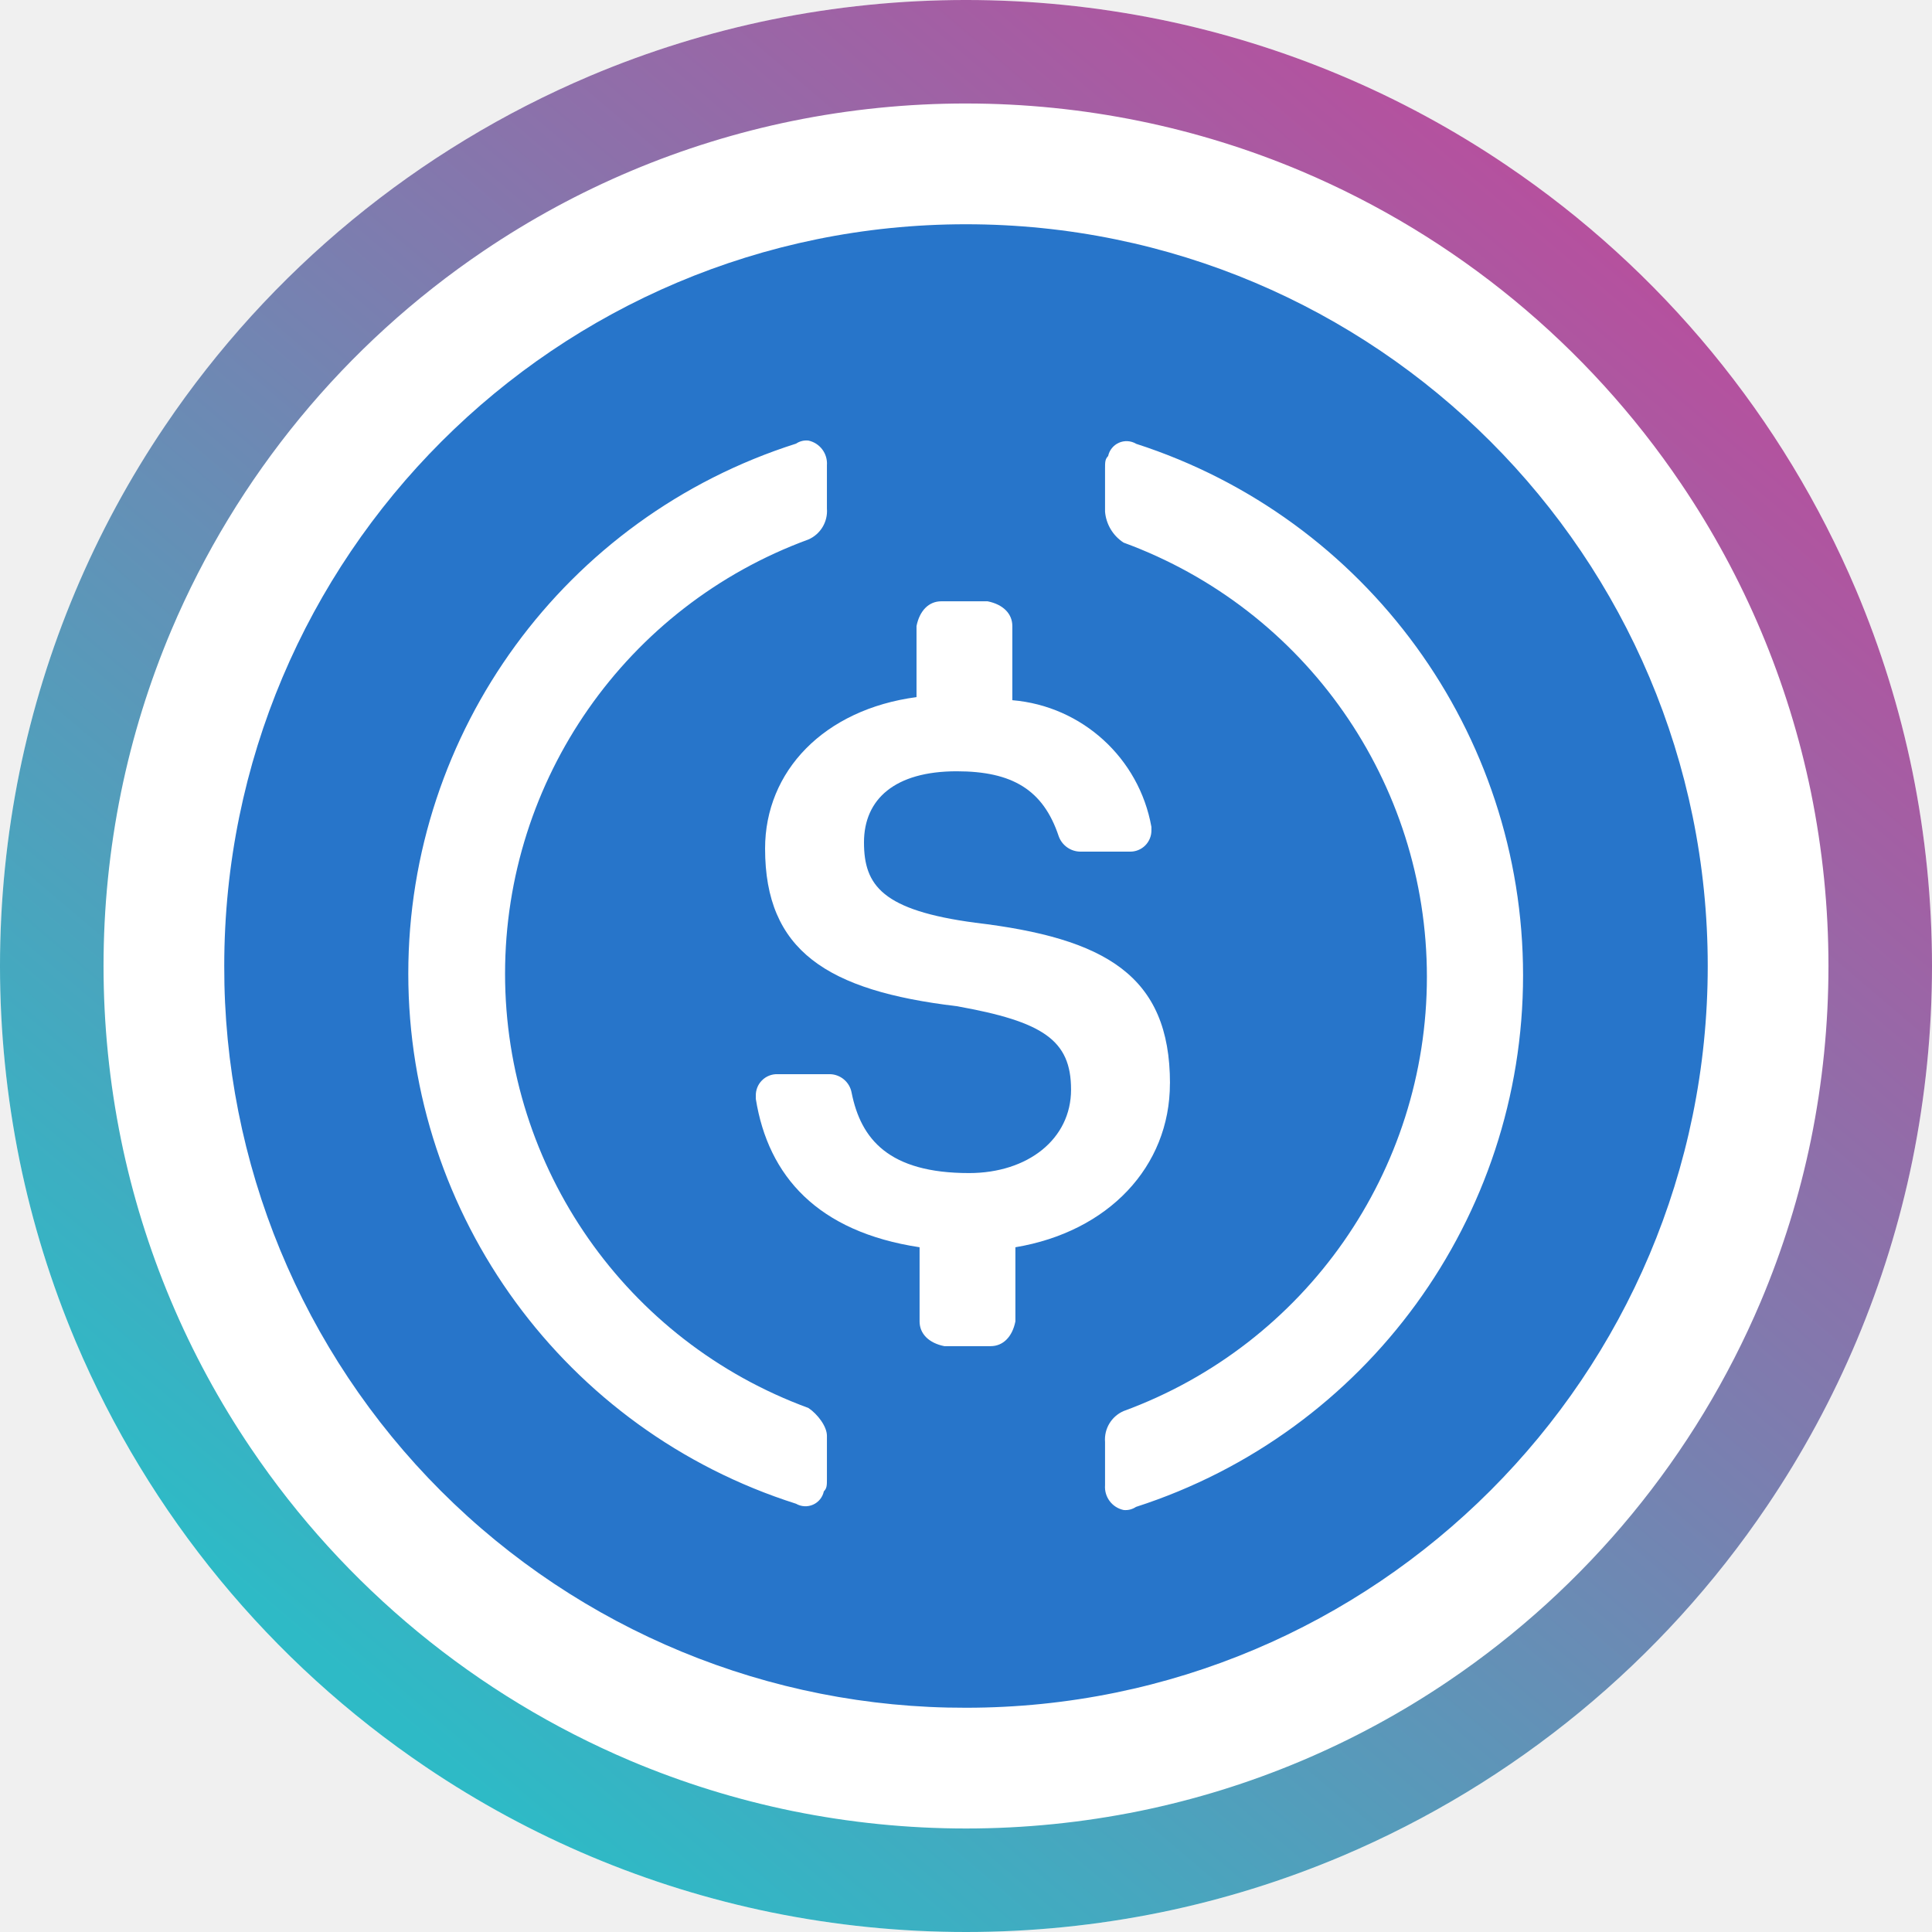
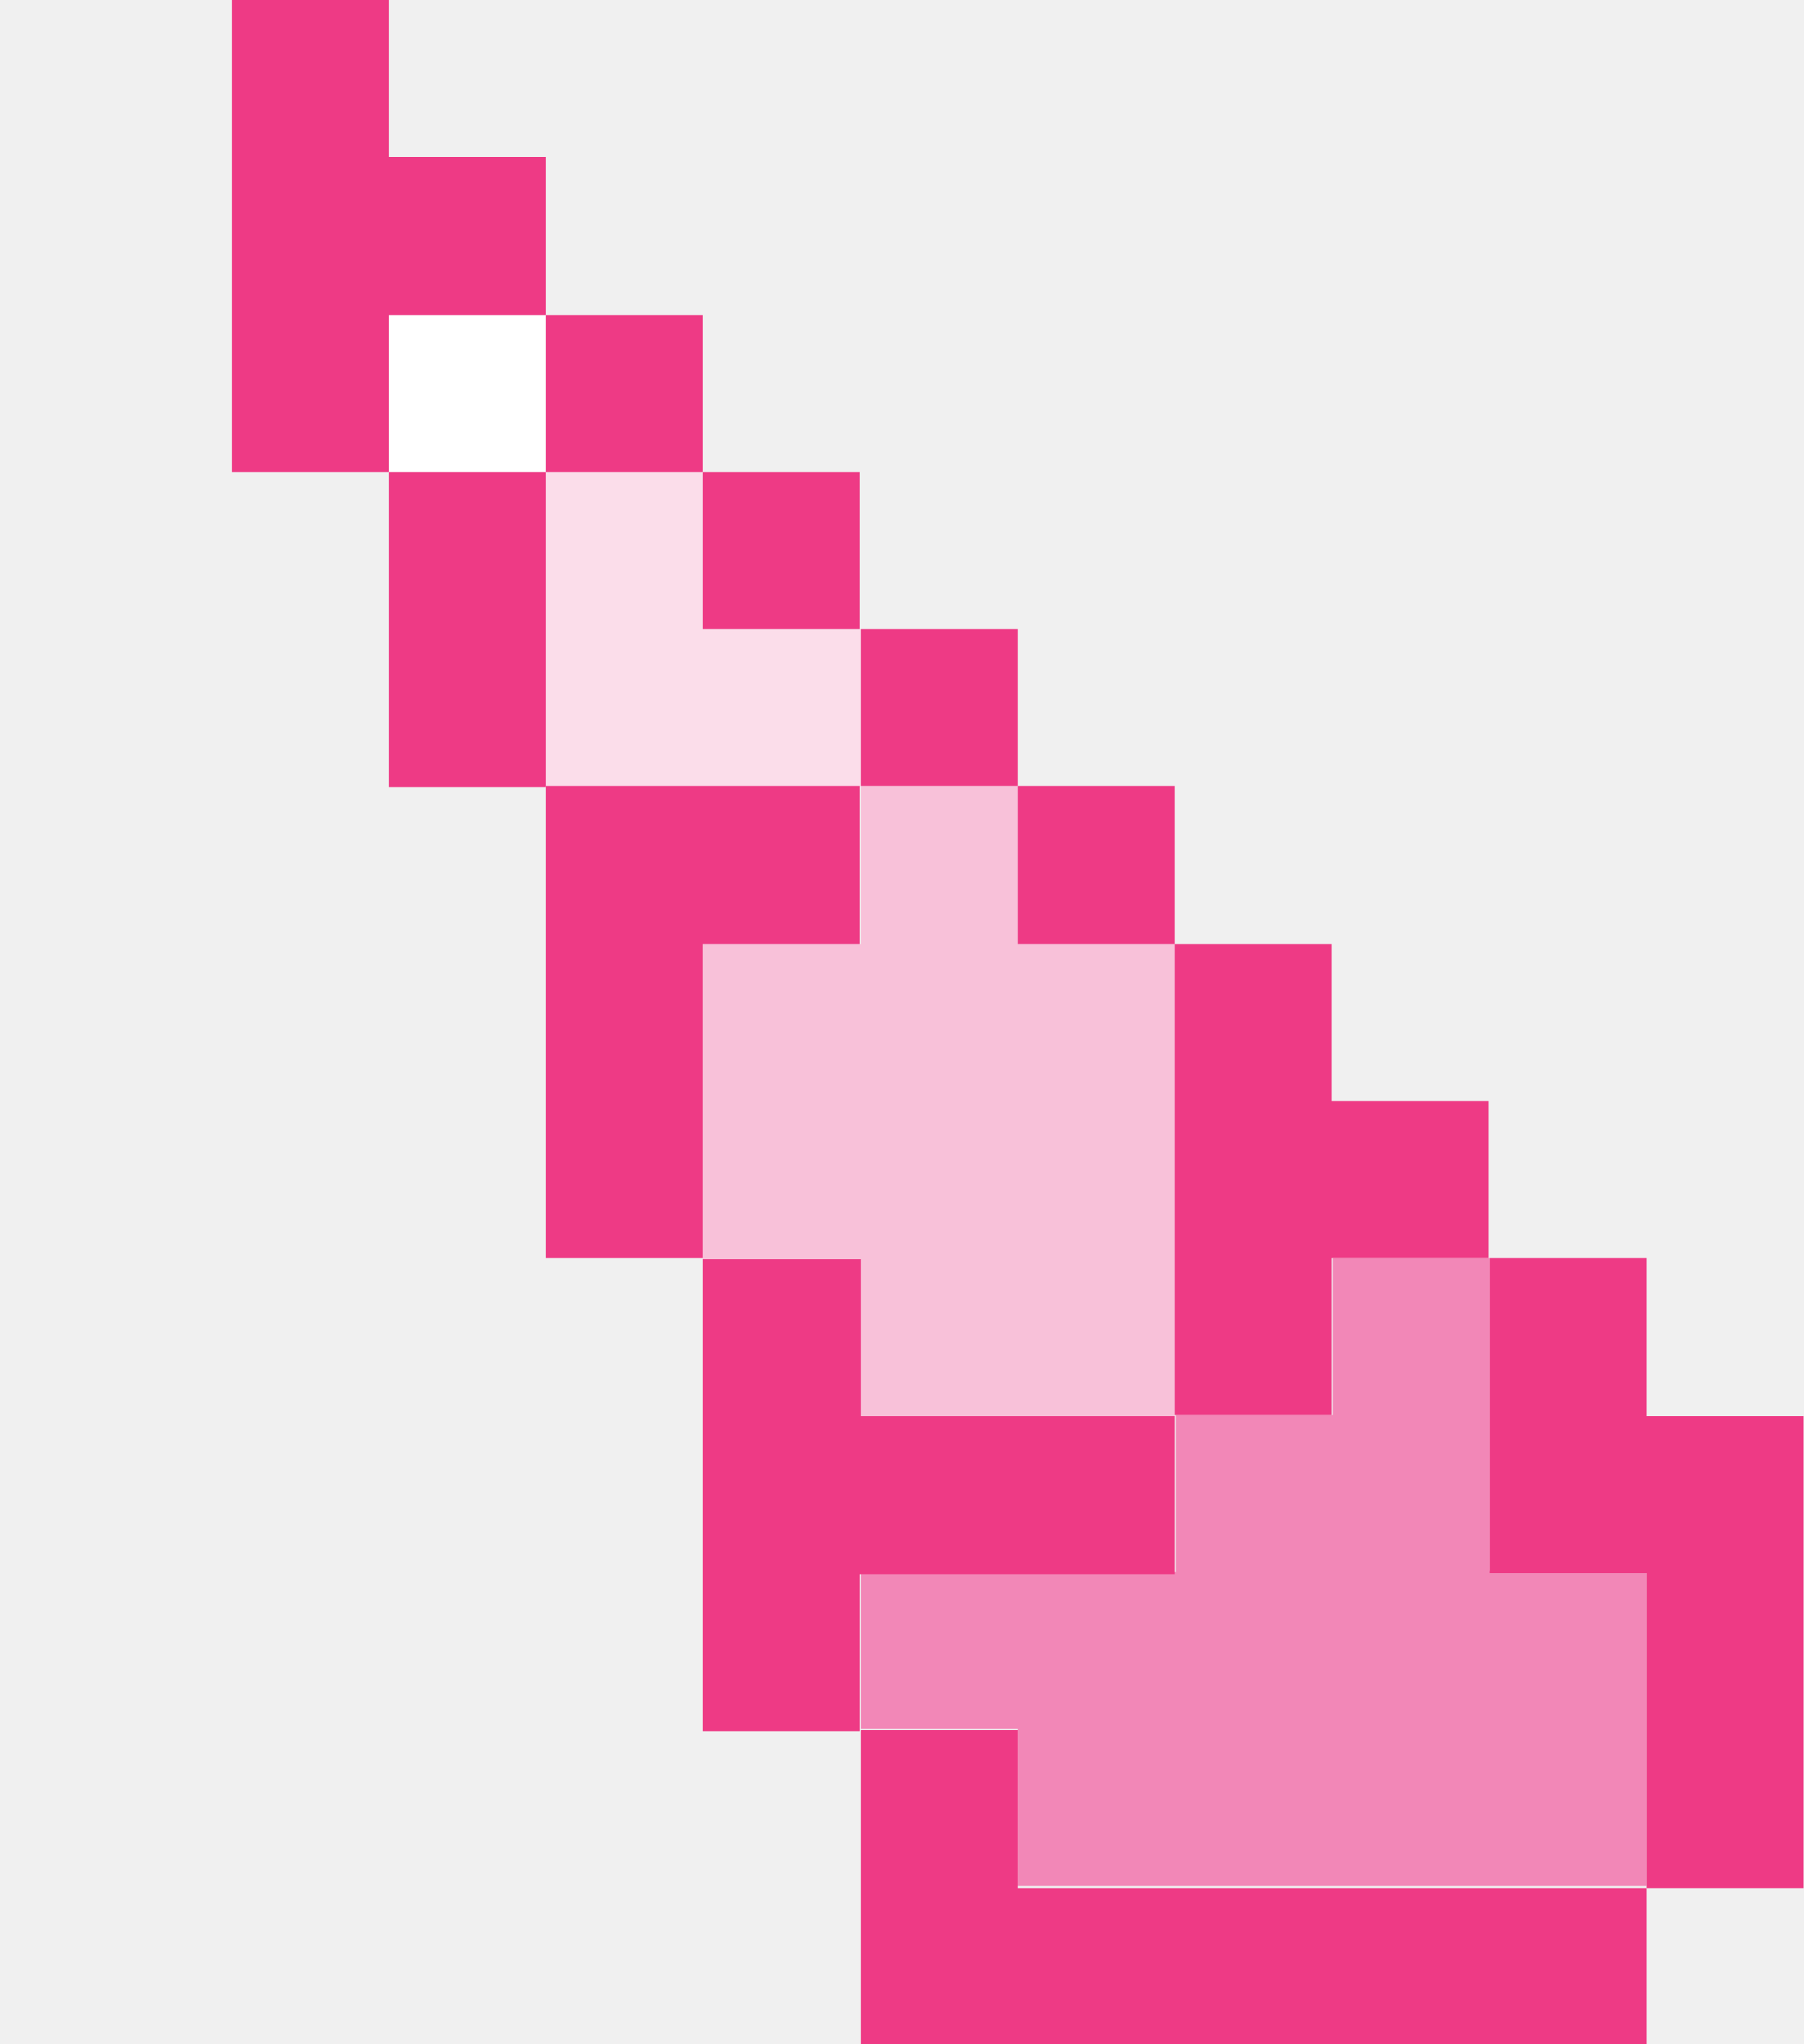
- <svg xmlns="http://www.w3.org/2000/svg" width="256" height="256" viewBox="0 0 256 256">
-   <defs>
-     <linearGradient id="a" x1="0.843" y1="0.135" x2="0.206" y2="0.886" gradientUnits="objectBoundingBox">
-       <stop offset="0" stop-color="#b6509e" />
-       <stop offset="1" stop-color="#2ebac6" />
-     </linearGradient>
-     <clipPath id="c">
-       <rect width="256" height="256" />
-     </clipPath>
-   </defs>
-   <g id="b" clip-path="url(#c)">
-     <circle cx="128" cy="128" r="128" fill="#fff" />
-     <g transform="translate(-20 -20)">
-       <path d="M128,256a128.976,128.976,0,0,1-25.8-2.6,127.309,127.309,0,0,1-45.77-19.261,128.366,128.366,0,0,1-46.375-56.315A127.357,127.357,0,0,1,2.6,153.8a129.251,129.251,0,0,1,0-51.593,127.31,127.31,0,0,1,19.26-45.77A128.372,128.372,0,0,1,78.177,10.059,127.33,127.33,0,0,1,102.2,2.6a129.244,129.244,0,0,1,51.593,0,127.308,127.308,0,0,1,45.77,19.26,128.367,128.367,0,0,1,46.375,56.316A127.343,127.343,0,0,1,253.4,102.2a129.248,129.248,0,0,1,0,51.593,127.3,127.3,0,0,1-19.26,45.77,128.382,128.382,0,0,1-56.316,46.375A127.4,127.4,0,0,1,153.8,253.4,128.977,128.977,0,0,1,128,256Zm0-242.287a115.145,115.145,0,0,0-23.033,2.322A113.657,113.657,0,0,0,64.1,33.232,114.622,114.622,0,0,0,22.7,83.515a113.7,113.7,0,0,0-6.659,21.452,115.4,115.4,0,0,0,0,46.065,113.66,113.66,0,0,0,17.2,40.866,114.627,114.627,0,0,0,50.282,41.407,113.75,113.75,0,0,0,21.453,6.658,115.381,115.381,0,0,0,46.065,0,113.609,113.609,0,0,0,40.866-17.2A114.622,114.622,0,0,0,233.3,172.485a113.741,113.741,0,0,0,6.659-21.453,115.4,115.4,0,0,0,0-46.065,113.662,113.662,0,0,0-17.2-40.865A114.619,114.619,0,0,0,172.485,22.7a113.74,113.74,0,0,0-21.453-6.659A115.145,115.145,0,0,0,128,13.714Z" transform="translate(20 20)" fill="url(#a)" />
-       <g transform="translate(49.714 49.714)">
-         <path d="M98.285,196.571A98.285,98.285,0,1,0,0,98.285,98.049,98.049,0,0,0,98.285,196.571Z" fill="#2775ca" />
-         <path d="M771.546,572.215c0-14.333-8.6-19.247-25.8-21.294C733.46,549.283,731,546.007,731,540.273s4.1-9.419,12.286-9.419c7.371,0,11.467,2.457,13.514,8.6a3.08,3.08,0,0,0,2.867,2.047h6.552a2.8,2.8,0,0,0,2.867-2.866v-.41a20.459,20.459,0,0,0-18.429-16.79v-9.828c0-1.638-1.229-2.867-3.276-3.277h-6.143c-1.638,0-2.867,1.229-3.277,3.277v9.419c-12.286,1.638-20.066,9.829-20.066,20.067,0,13.514,8.19,18.837,25.39,20.886,11.467,2.047,15.153,4.5,15.153,11.057s-5.734,11.057-13.514,11.057c-10.648,0-14.334-4.505-15.562-10.648a2.991,2.991,0,0,0-2.866-2.457h-6.963a2.8,2.8,0,0,0-2.866,2.867v.41c1.637,10.237,8.19,17.609,21.7,19.657v9.829c0,1.637,1.229,2.866,3.276,3.276h6.143c1.638,0,2.867-1.229,3.277-3.276v-9.829c12.286-2.048,20.476-10.648,20.476-21.705Z" transform="translate(-646.232 -458.369)" fill="#fff" />
-         <path d="M300.994,419.85a61.281,61.281,0,0,1,0-115.075,4.111,4.111,0,0,0,2.457-4.1v-5.733a3.113,3.113,0,0,0-2.457-3.276,2.466,2.466,0,0,0-1.638.409,73.694,73.694,0,0,0,0,140.466,2.49,2.49,0,0,0,3.686-1.638c.41-.409.41-.819.41-1.637v-5.734C303.451,422.307,302.222,420.669,300.994,419.85ZM344.4,292.079a2.49,2.49,0,0,0-3.686,1.638c-.41.41-.41.819-.41,1.638v5.733a5.432,5.432,0,0,0,2.457,4.1,61.281,61.281,0,0,1,0,115.075,4.111,4.111,0,0,0-2.457,4.1v5.733a3.113,3.113,0,0,0,2.457,3.276,2.466,2.466,0,0,0,1.638-.409,74.01,74.01,0,0,0,0-140.876Z" transform="translate(-223.594 -263.003)" fill="#fff" />
-       </g>
+ <svg xmlns="http://www.w3.org/2000/svg" version="1.1" id="Layer_1" x="0px" y="0px" viewBox="0 0 15.86 17.97" style="enable-background:new 0 0 15.86 17.97;" xml:space="preserve">
+   <style type="text/css">
+ 	.st0{fill:#F8C1D9;}
+ 	.st1{fill:#FBDDEA;}
+ 	.st2{fill:#FFFFFF;}
+ 	.st3{fill:#F287B7;}
+ 	.st4{fill:#EE3A85;}
+ </style>
+   <g>
+     <path class="st0" d="M8.95,8.3V6.91H7.57V8.3H6.18v2.77h1.38v1.38h2.77V8.3H8.95z" />
+     <path class="st1" d="M6.18,5.53V4.15H4.8v2.77h2.77V5.53H6.18z" />
+     <path class="st2" d="M3.42,2.77H4.8v1.38H3.42V2.77z" />
+     <path class="st3" d="M13.1,13.83v-2.77h-1.38v1.38h-1.38v1.38H7.57v1.38h1.38v1.38h5.53v-2.77H13.1z" />
+     <g>
+       <path class="st4" d="M4.8,2.77V1.38H3.42V0H2.04v4.15h1.38V2.77H4.8z" />
+       <path class="st4" d="M4.8,2.77h1.38v1.38H4.8V2.77z" />
+       <path class="st4" d="M6.18,4.15h1.38v1.38H6.18V4.15z" />
+       <path class="st4" d="M7.57,5.53h1.38v1.38H7.57V5.53z" />
+       <path class="st4" d="M8.95,6.91h1.38V8.3H8.95V6.91z M6.18,8.3h1.38V6.91H4.8v4.15h1.38V8.3z" />
+       <path class="st4" d="M10.33,13.83v-1.38H7.57v-1.38H6.18v4.15h1.38v-1.38H10.33z" />
+       <path class="st4" d="M10.33,12.44h1.38v-1.38h1.38V9.68h-1.38V8.3h-1.38V12.44z" />
+       <path class="st4" d="M14.48,12.44v-1.38H13.1v2.77h1.38v2.77h1.38v-4.15H14.48z" />
+       <path class="st4" d="M8.95,16.59v-1.38H7.57v2.77h6.91v-1.38H8.95z M3.42,4.15H4.8v2.77H3.42V4.15z" />
    </g>
  </g>
</svg>
